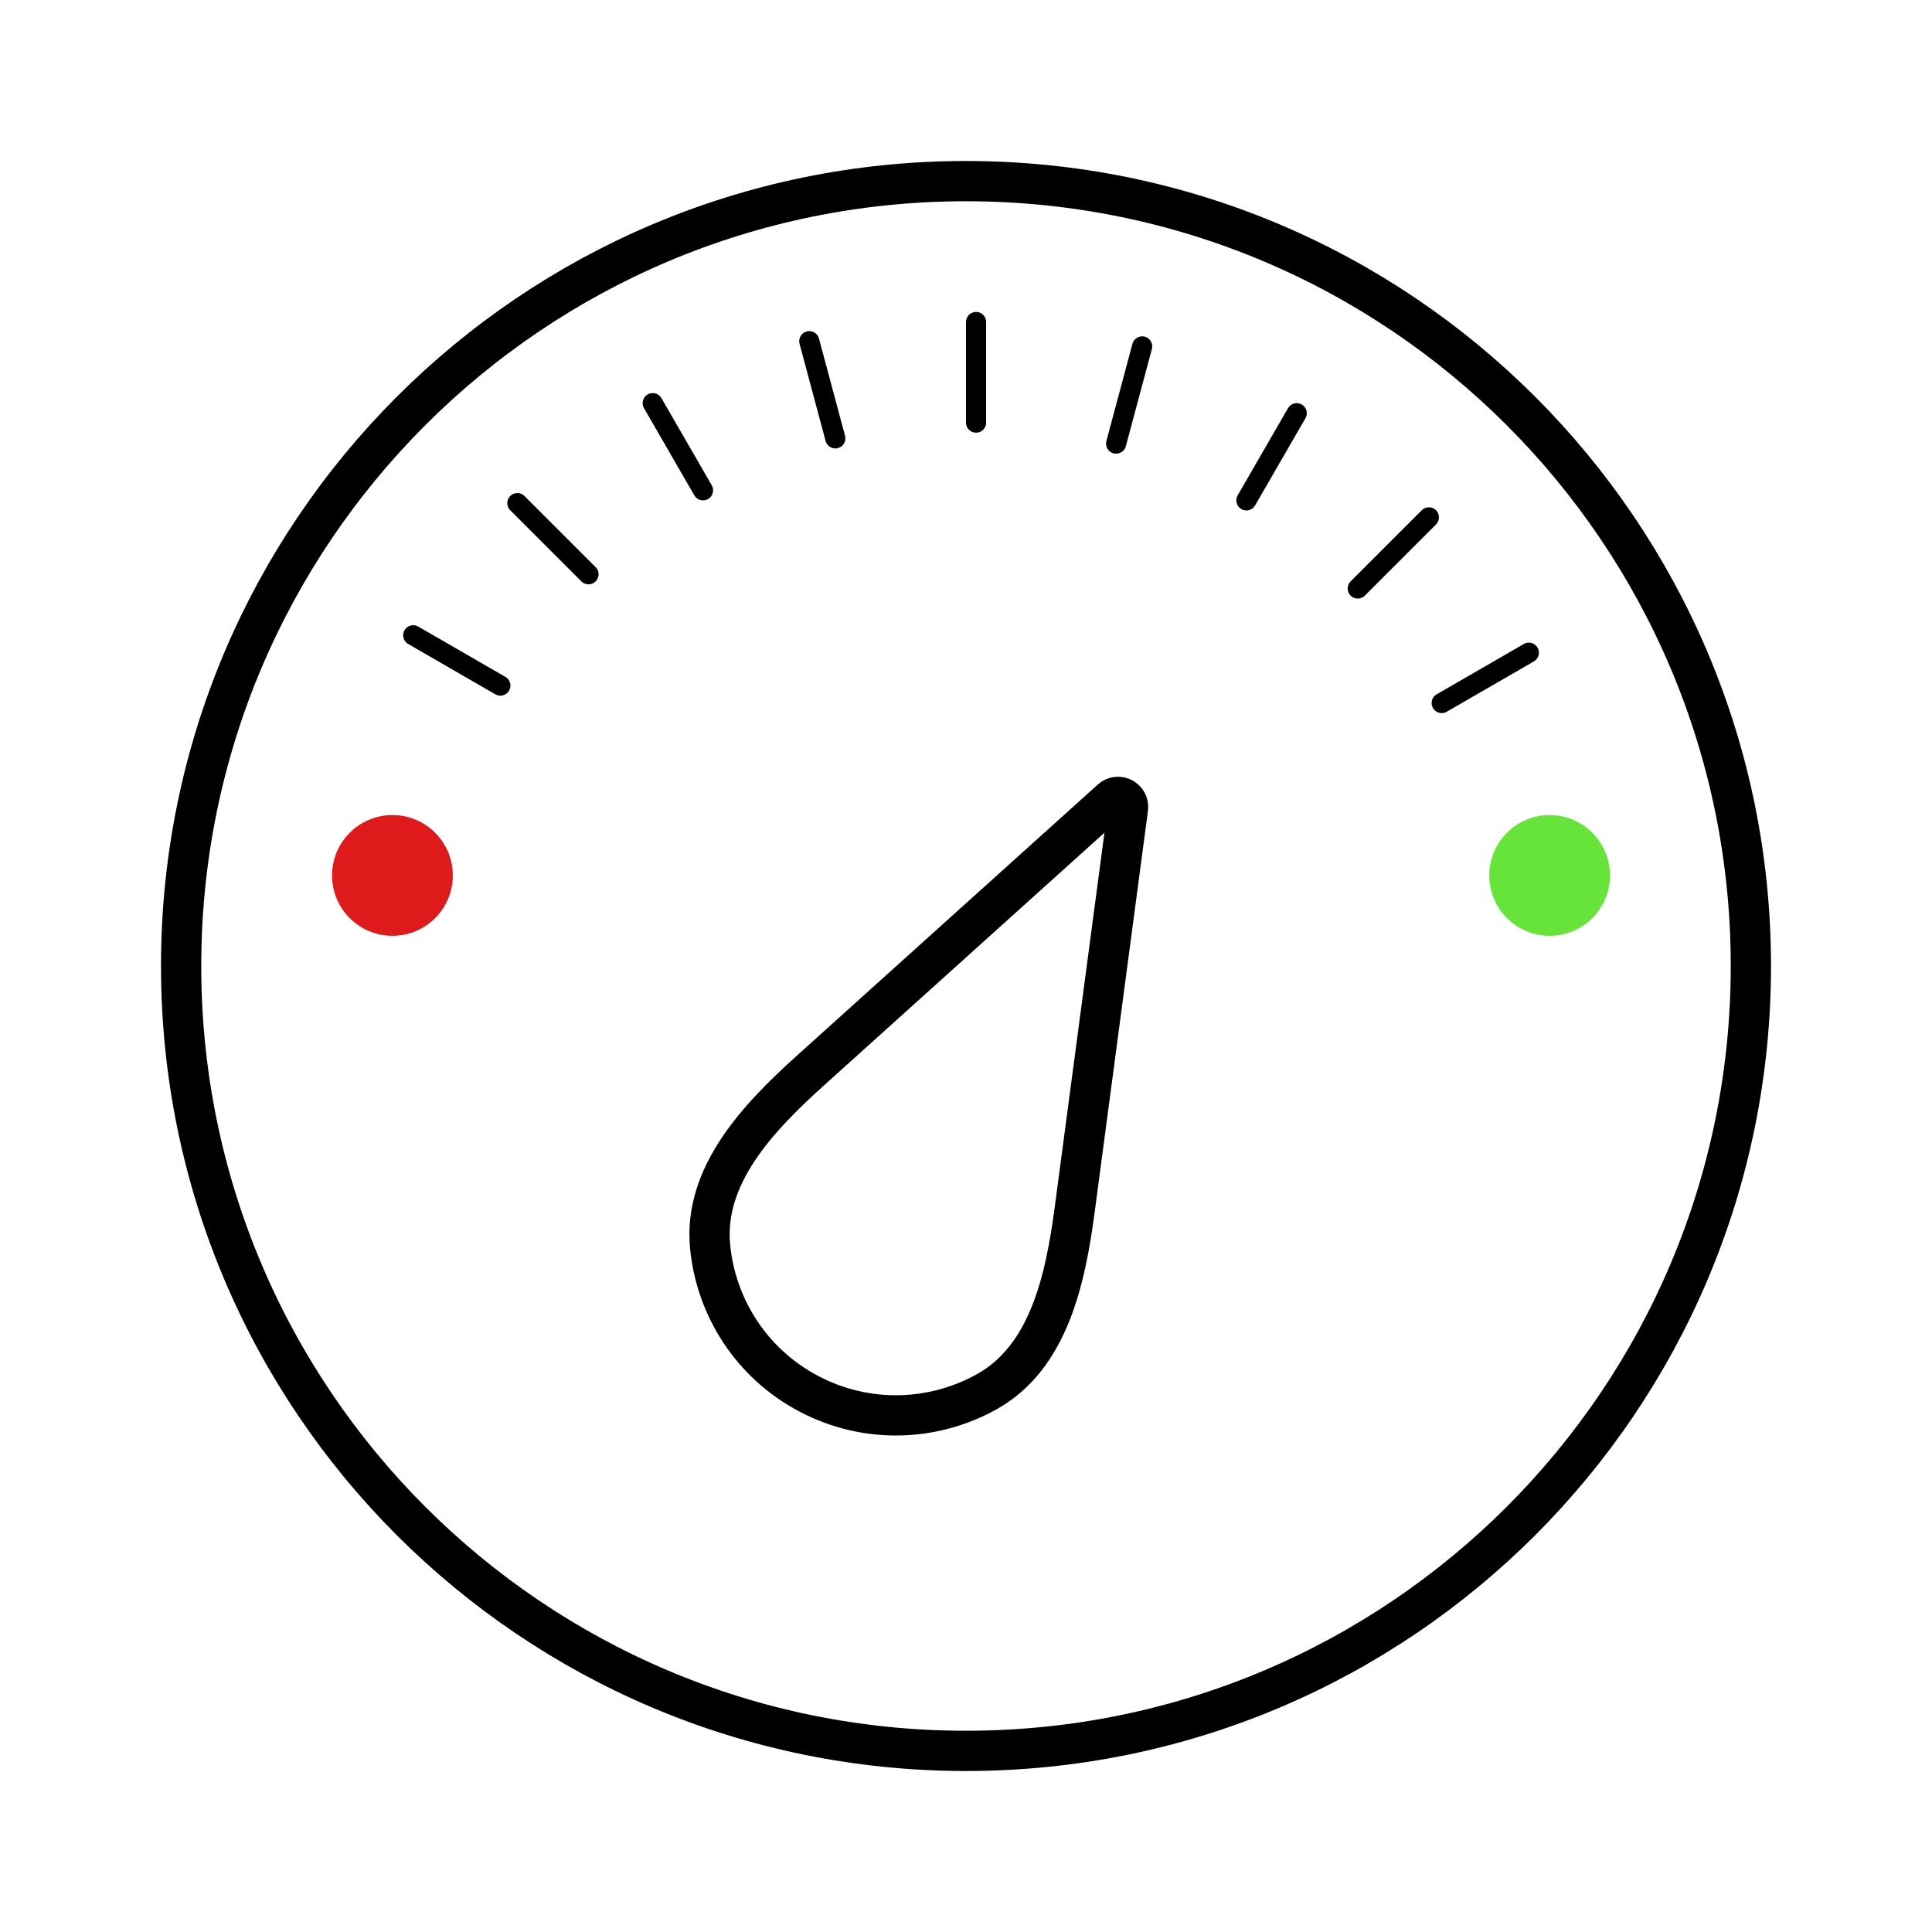
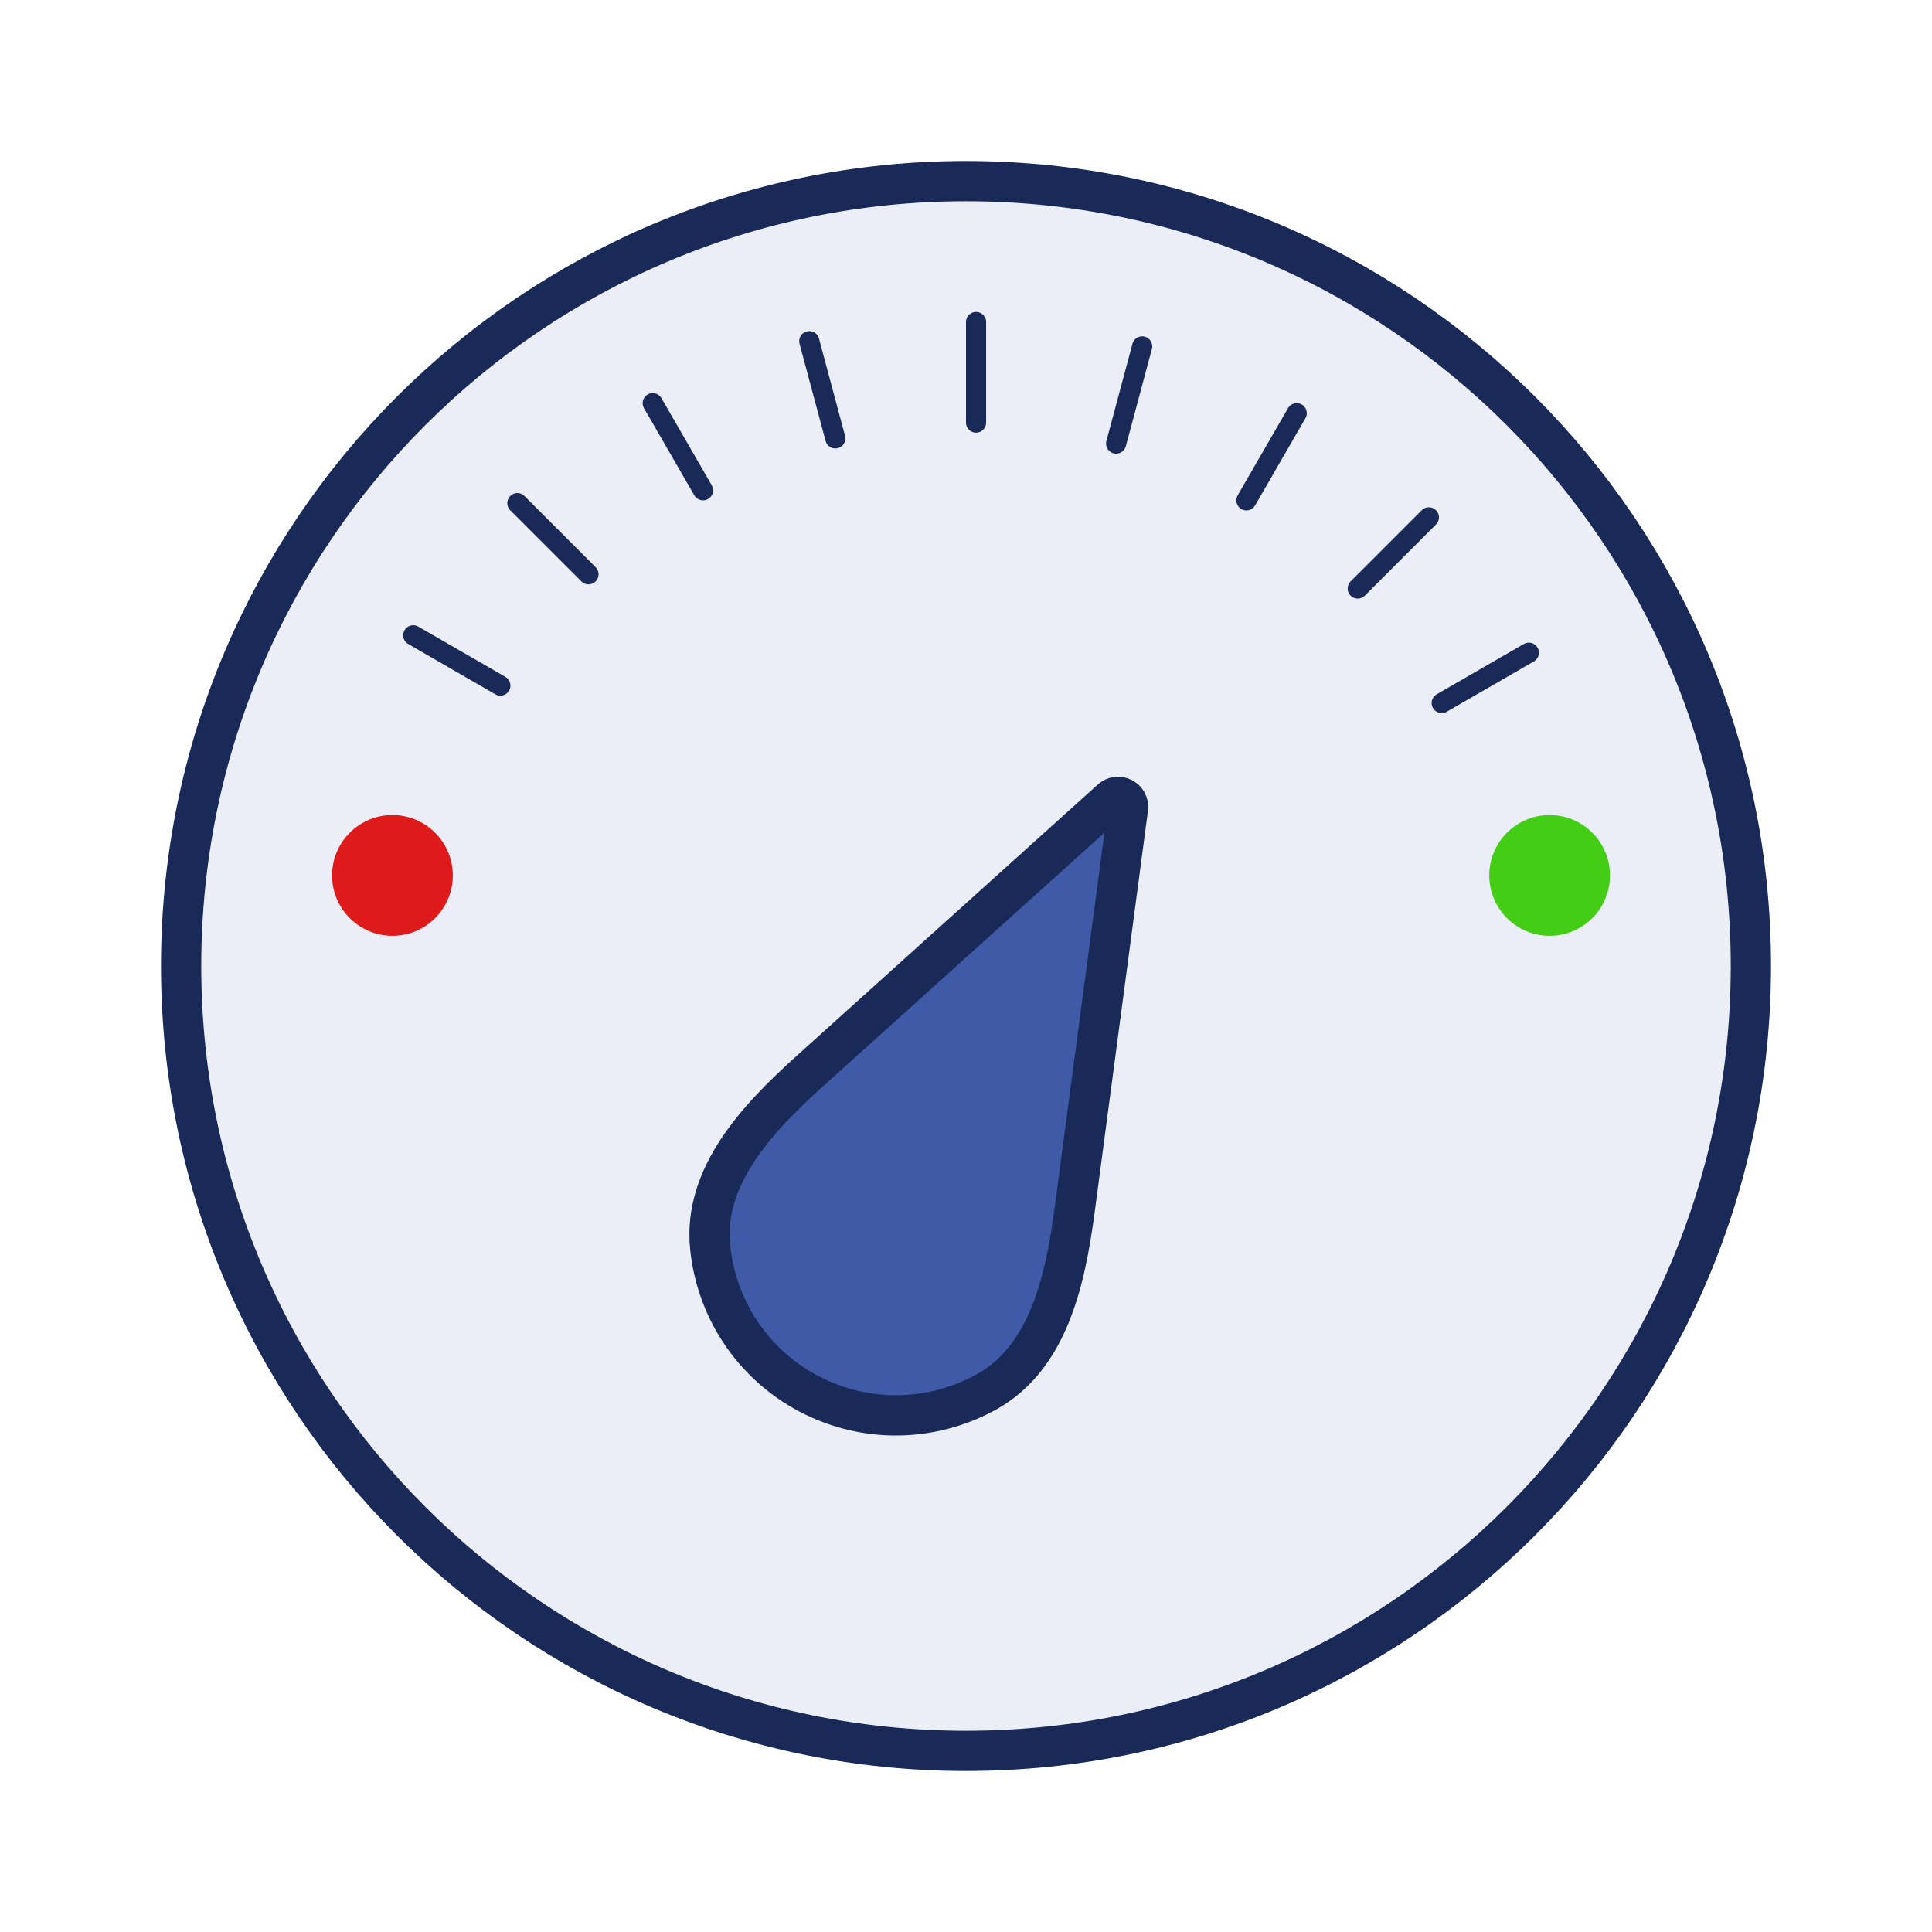
<svg xmlns="http://www.w3.org/2000/svg" width="192" height="192" viewBox="0 0 192 192" fill="none">
-   <path d="M80.392 138.517C74.646 135.491 71.144 129.878 70.569 123.871C69.895 116.83 75.304 111.104 80.559 106.37L110.438 79.451C111.129 78.828 112.221 79.403 112.098 80.325L106.805 120.192C105.874 127.204 104.213 134.904 98.025 138.331C92.747 141.255 86.138 141.543 80.392 138.517Z" stroke="black" stroke-width="4" />
-   <path d="M18 96C18 52.922 52.922 18 96 18C139.078 18 174 52.922 174 96C174 139.078 139.078 174 96 174C52.922 174 18 139.078 18 96Z" stroke="black" stroke-width="4" />
-   <line x1="97" y1="32" x2="97" y2="42" stroke="black" stroke-width="2" stroke-linecap="round" />
-   <line x1="80.425" y1="33.907" x2="83.013" y2="43.566" stroke="black" stroke-width="2" stroke-linecap="round" />
-   <line x1="64.866" y1="40.066" x2="69.866" y2="48.726" stroke="black" stroke-width="2" stroke-linecap="round" />
-   <line x1="51.414" y1="50" x2="58.485" y2="57.071" stroke="black" stroke-width="2" stroke-linecap="round" />
-   <line x1="41.066" y1="63.134" x2="49.726" y2="68.134" stroke="black" stroke-width="2" stroke-linecap="round" />
-   <line x1="128.866" y1="41.066" x2="123.866" y2="49.726" stroke="black" stroke-width="2" stroke-linecap="round" />
-   <line x1="142" y1="51.414" x2="134.929" y2="58.485" stroke="black" stroke-width="2" stroke-linecap="round" />
-   <line x1="151.934" y1="64.866" x2="143.274" y2="69.866" stroke="black" stroke-width="2" stroke-linecap="round" />
-   <line x1="113.507" y1="34.425" x2="110.919" y2="44.084" stroke="black" stroke-width="2" stroke-linecap="round" />
-   <circle cx="154" cy="87" r="6" fill="#66E43A" />
+   <path d="M18 96C18 52.922 52.922 18 96 18C139.078 18 174 52.922 174 96C174 139.078 139.078 174 96 174C52.922 174 18 139.078 18 96Z" fill="#EBEEF7" stroke="#192A59" stroke-width="4" />
+   <path d="M80.392 138.517C74.646 135.491 71.144 129.878 70.569 123.871C69.895 116.83 75.304 111.104 80.559 106.37L110.438 79.451C111.129 78.828 112.221 79.403 112.098 80.325L106.805 120.192C105.874 127.204 104.213 134.904 98.026 138.331C92.747 141.255 86.138 141.543 80.392 138.517Z" fill="#3F5AA6" stroke="#192A59" stroke-width="4" />
+   <line x1="97" y1="32" x2="97" y2="42" stroke="#192A59" stroke-width="2" stroke-linecap="round" />
+   <line x1="80.425" y1="33.907" x2="83.013" y2="43.566" stroke="#192A59" stroke-width="2" stroke-linecap="round" />
+   <line x1="64.866" y1="40.066" x2="69.866" y2="48.726" stroke="#192A59" stroke-width="2" stroke-linecap="round" />
+   <line x1="51.414" y1="50" x2="58.485" y2="57.071" stroke="#192A59" stroke-width="2" stroke-linecap="round" />
+   <line x1="41.066" y1="63.134" x2="49.726" y2="68.134" stroke="#192A59" stroke-width="2" stroke-linecap="round" />
+   <line x1="128.866" y1="41.066" x2="123.866" y2="49.726" stroke="#192A59" stroke-width="2" stroke-linecap="round" />
+   <line x1="142" y1="51.414" x2="134.929" y2="58.485" stroke="#192A59" stroke-width="2" stroke-linecap="round" />
+   <line x1="151.934" y1="64.866" x2="143.274" y2="69.866" stroke="#192A59" stroke-width="2" stroke-linecap="round" />
+   <line x1="113.507" y1="34.425" x2="110.919" y2="44.084" stroke="#192A59" stroke-width="2" stroke-linecap="round" />
+   <circle cx="154" cy="87" r="6" fill="#44CD15" />
  <circle cx="39" cy="87" r="6" fill="#DE1A1A" />
</svg>
